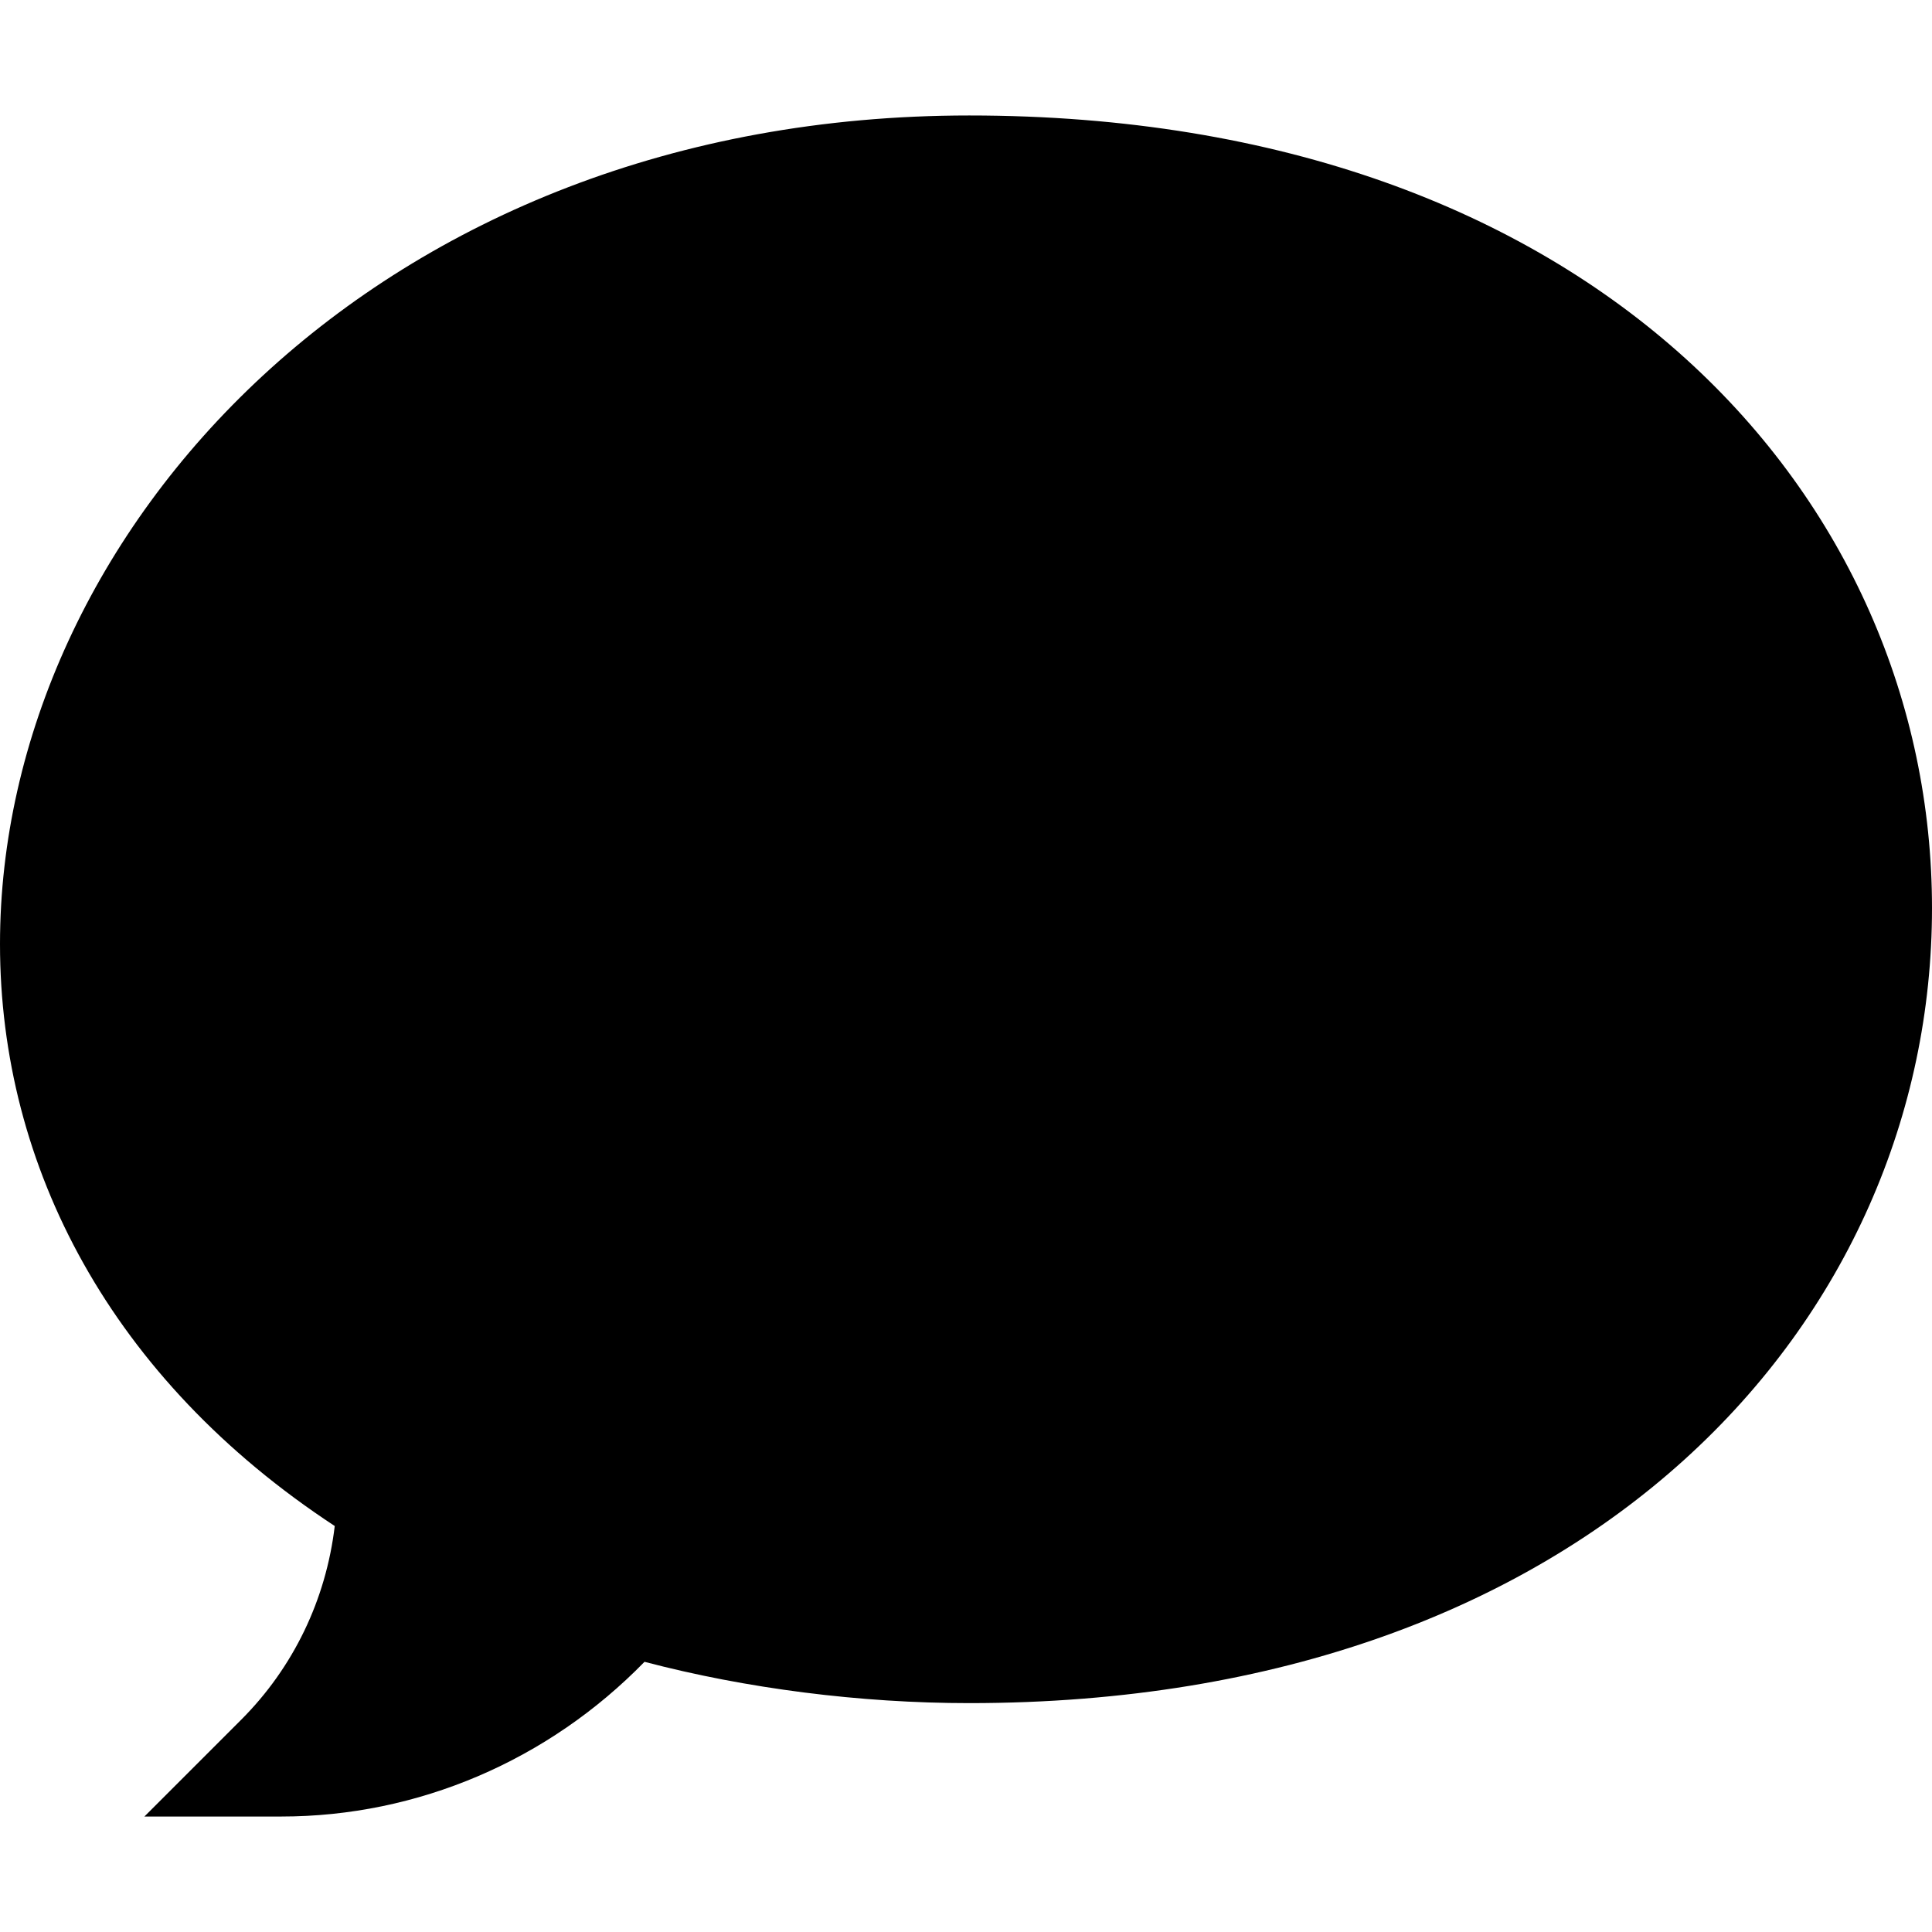
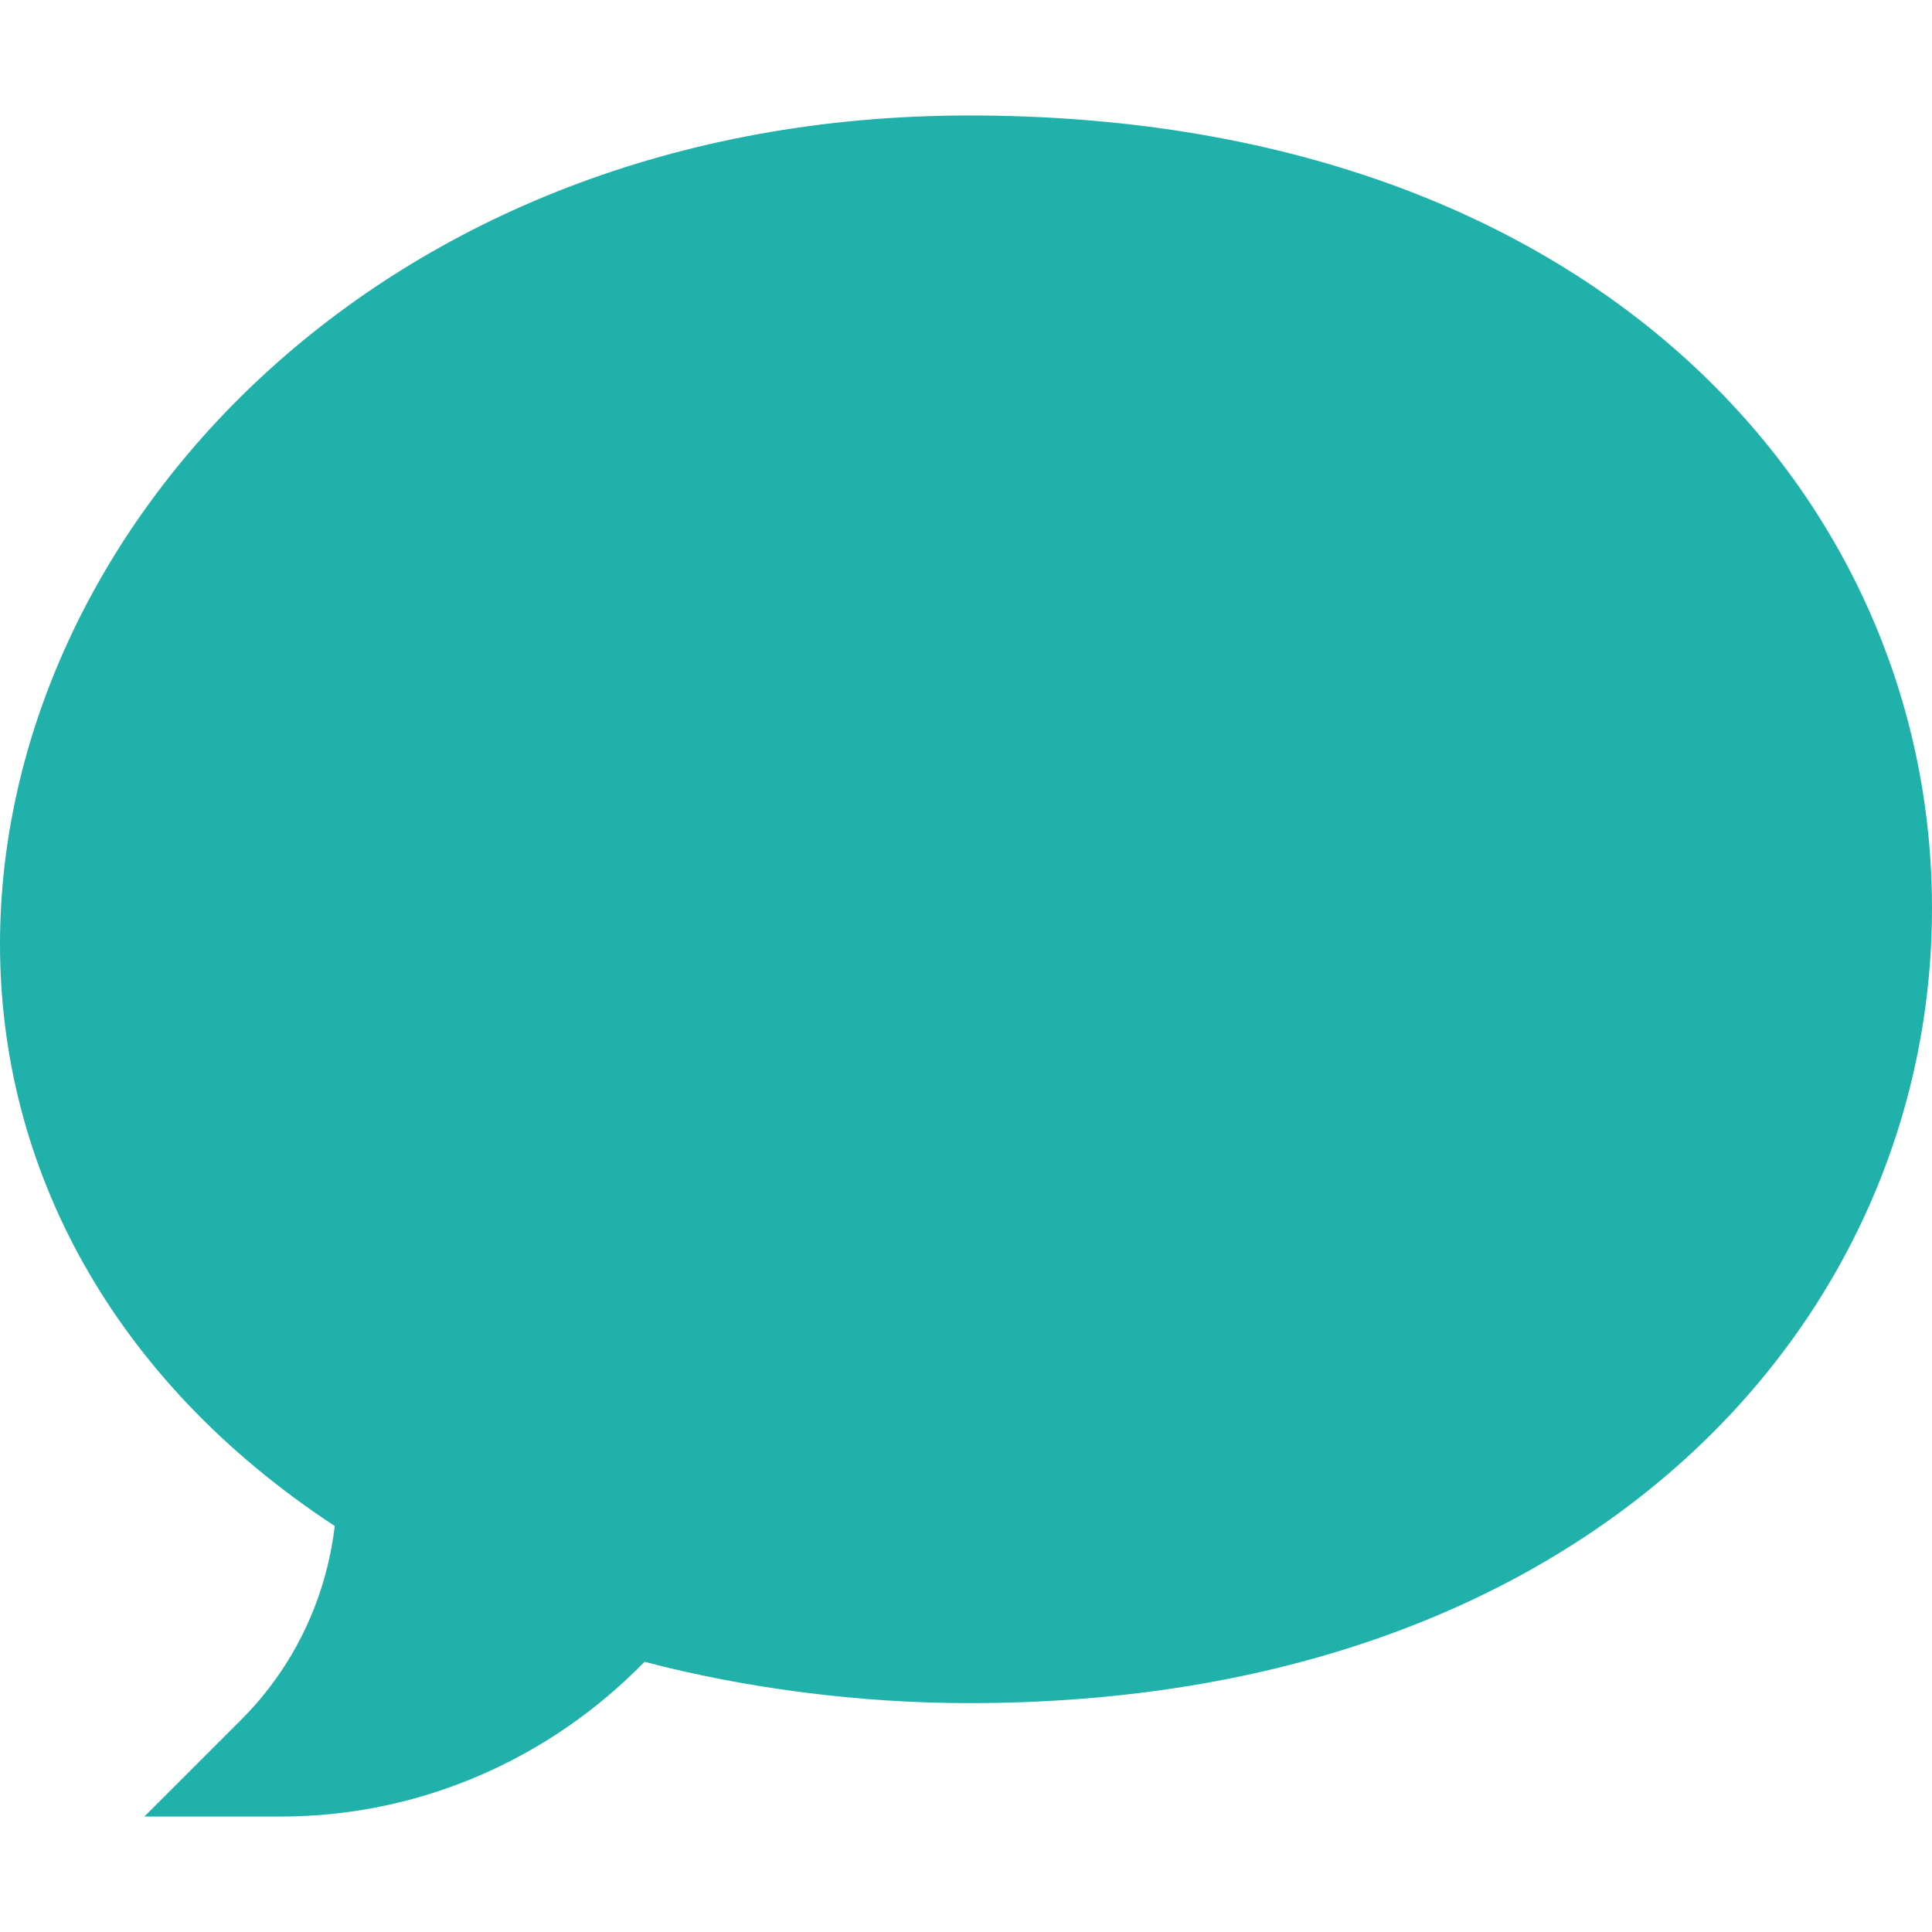
<svg xmlns="http://www.w3.org/2000/svg" id="Capa_1" enable-background="new 0 0 511.096 511.096" height="512" viewBox="0 0 511.096 511.096" width="512">
-   <g id="Speech_Bubble_48_">
+   <g id="Speech_Bubble_48_" fill="lightseagreen">
    <g>
      <path d="m74.414 480.548h-36.214l25.607-25.607c13.807-13.807 22.429-31.765 24.747-51.246-59.127-38.802-88.554-95.014-88.554-153.944 0-108.719 99.923-219.203 256.414-219.203 165.785 0 254.682 101.666 254.682 209.678 0 108.724-89.836 210.322-254.682 210.322-28.877 0-59.01-3.855-85.913-10.928-25.467 26.121-59.973 40.928-96.087 40.928z" />
    </g>
  </g>
</svg>
